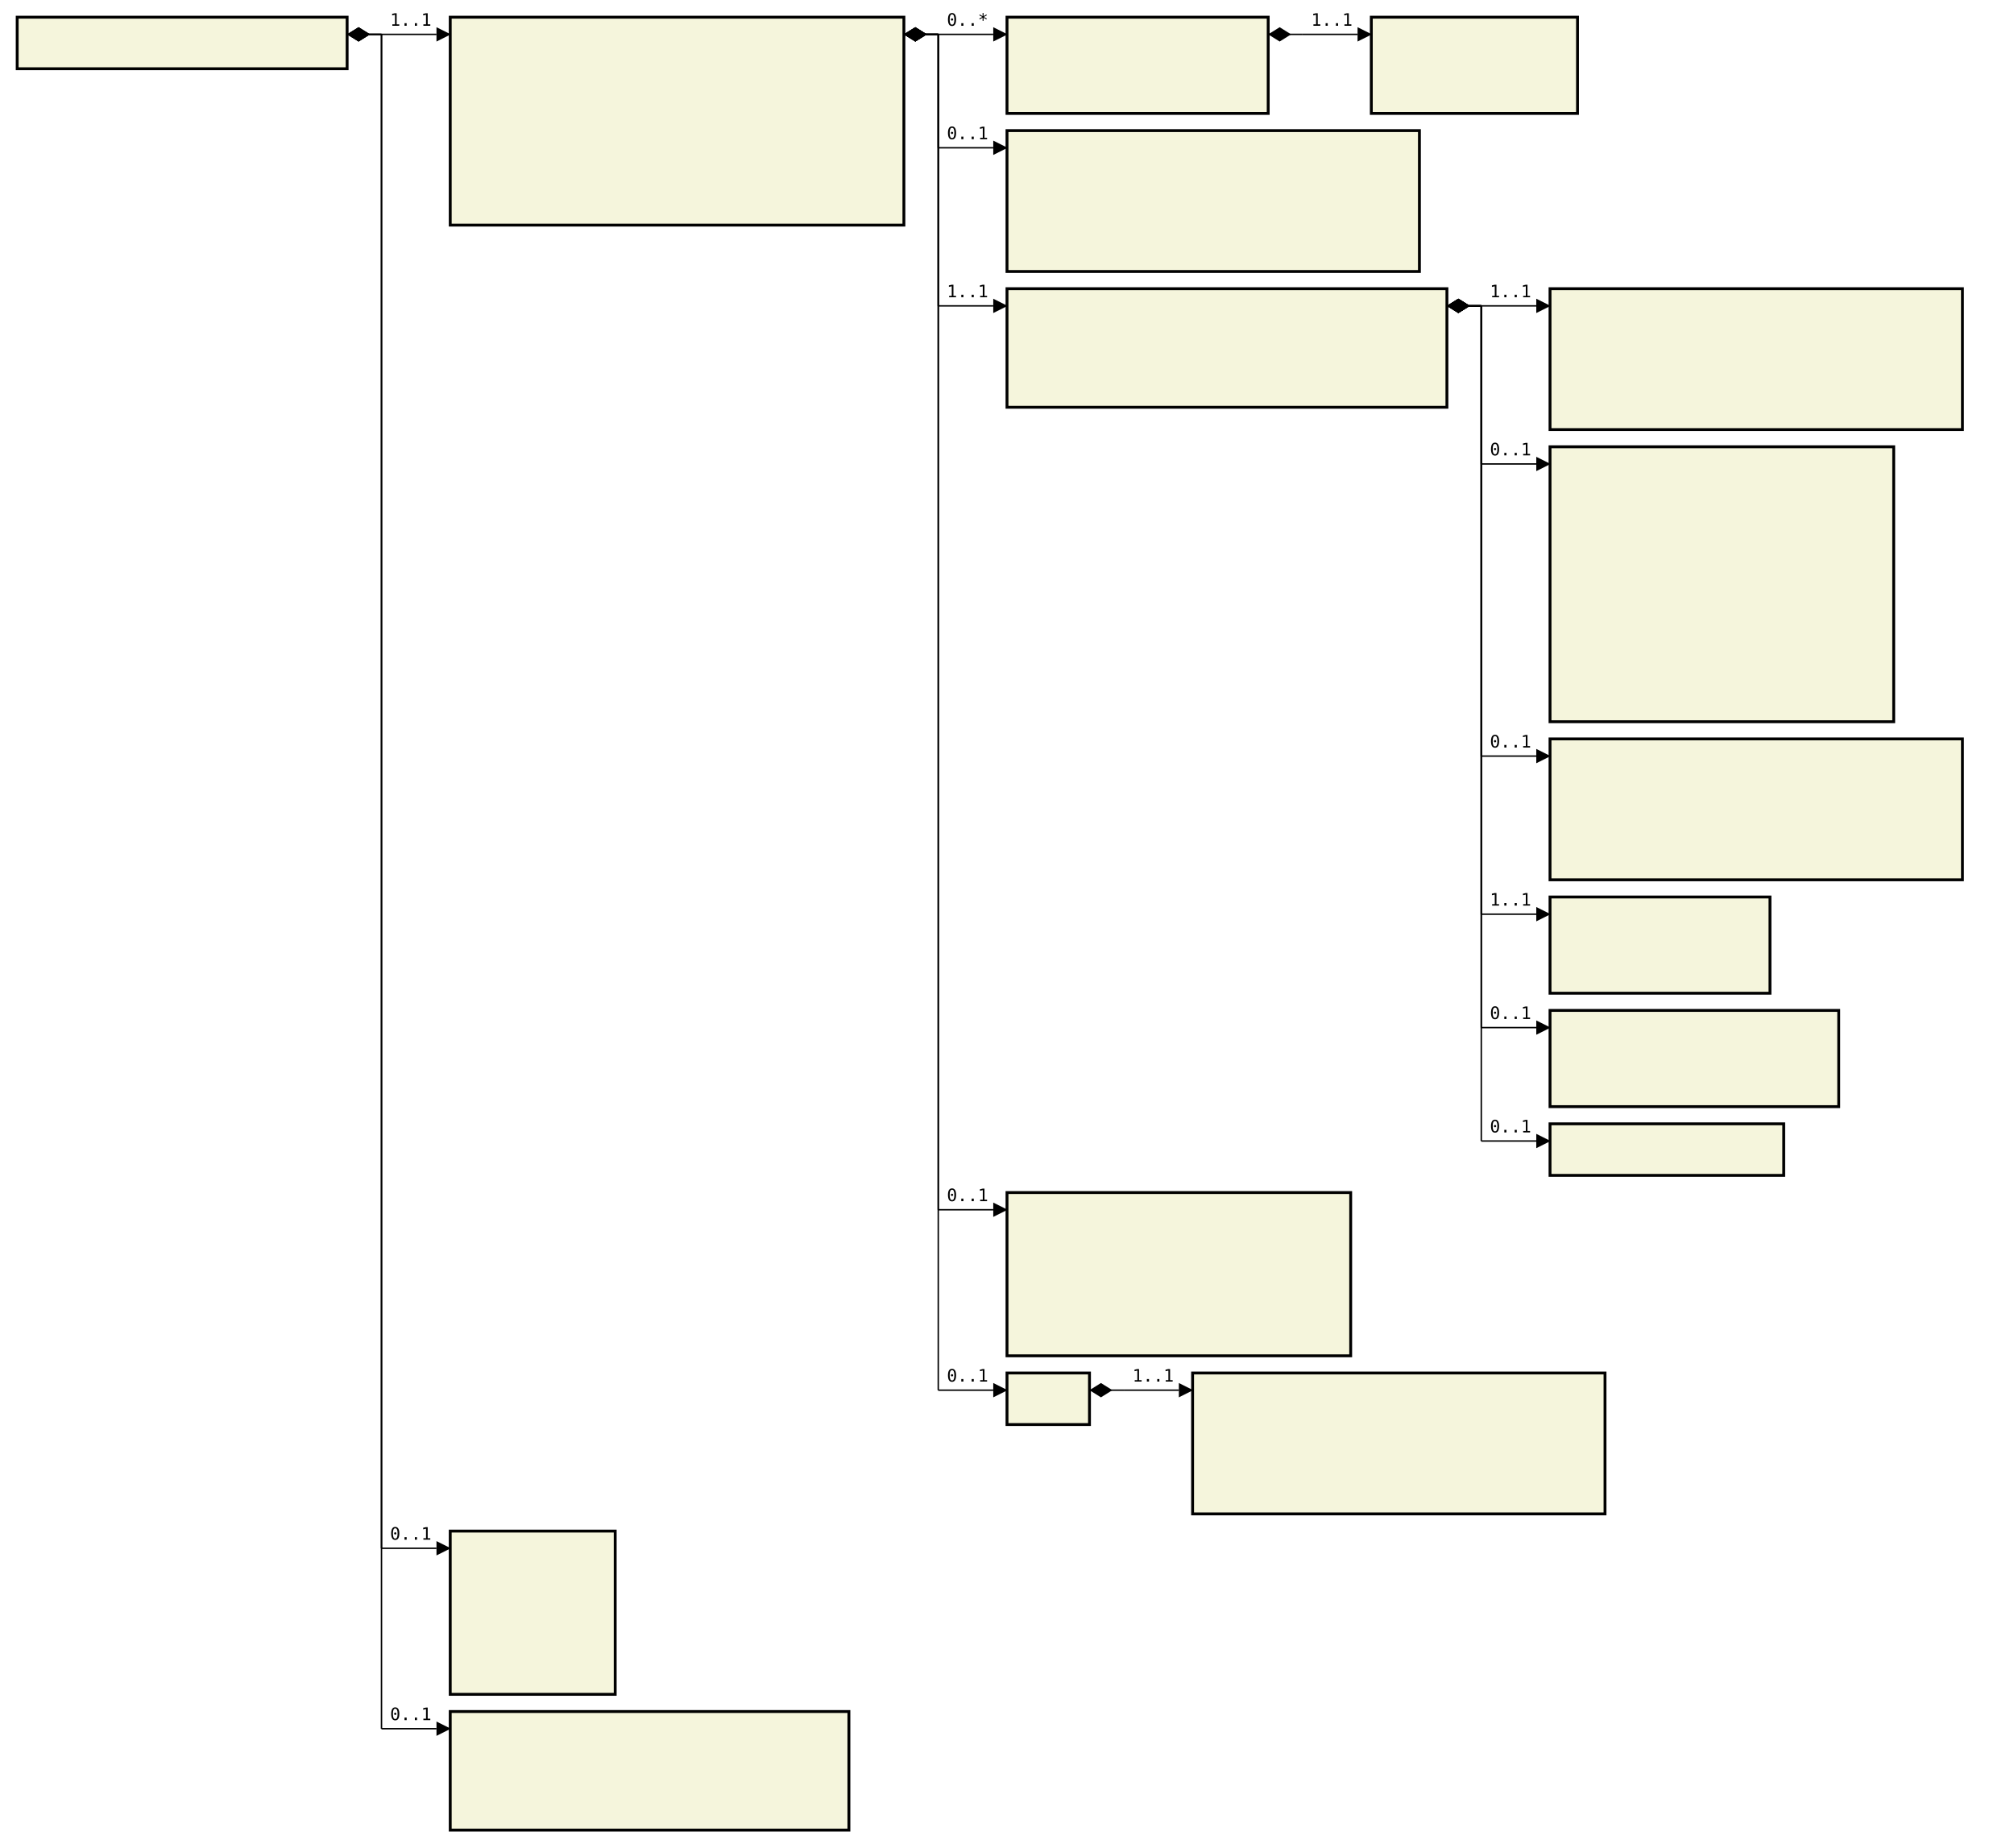
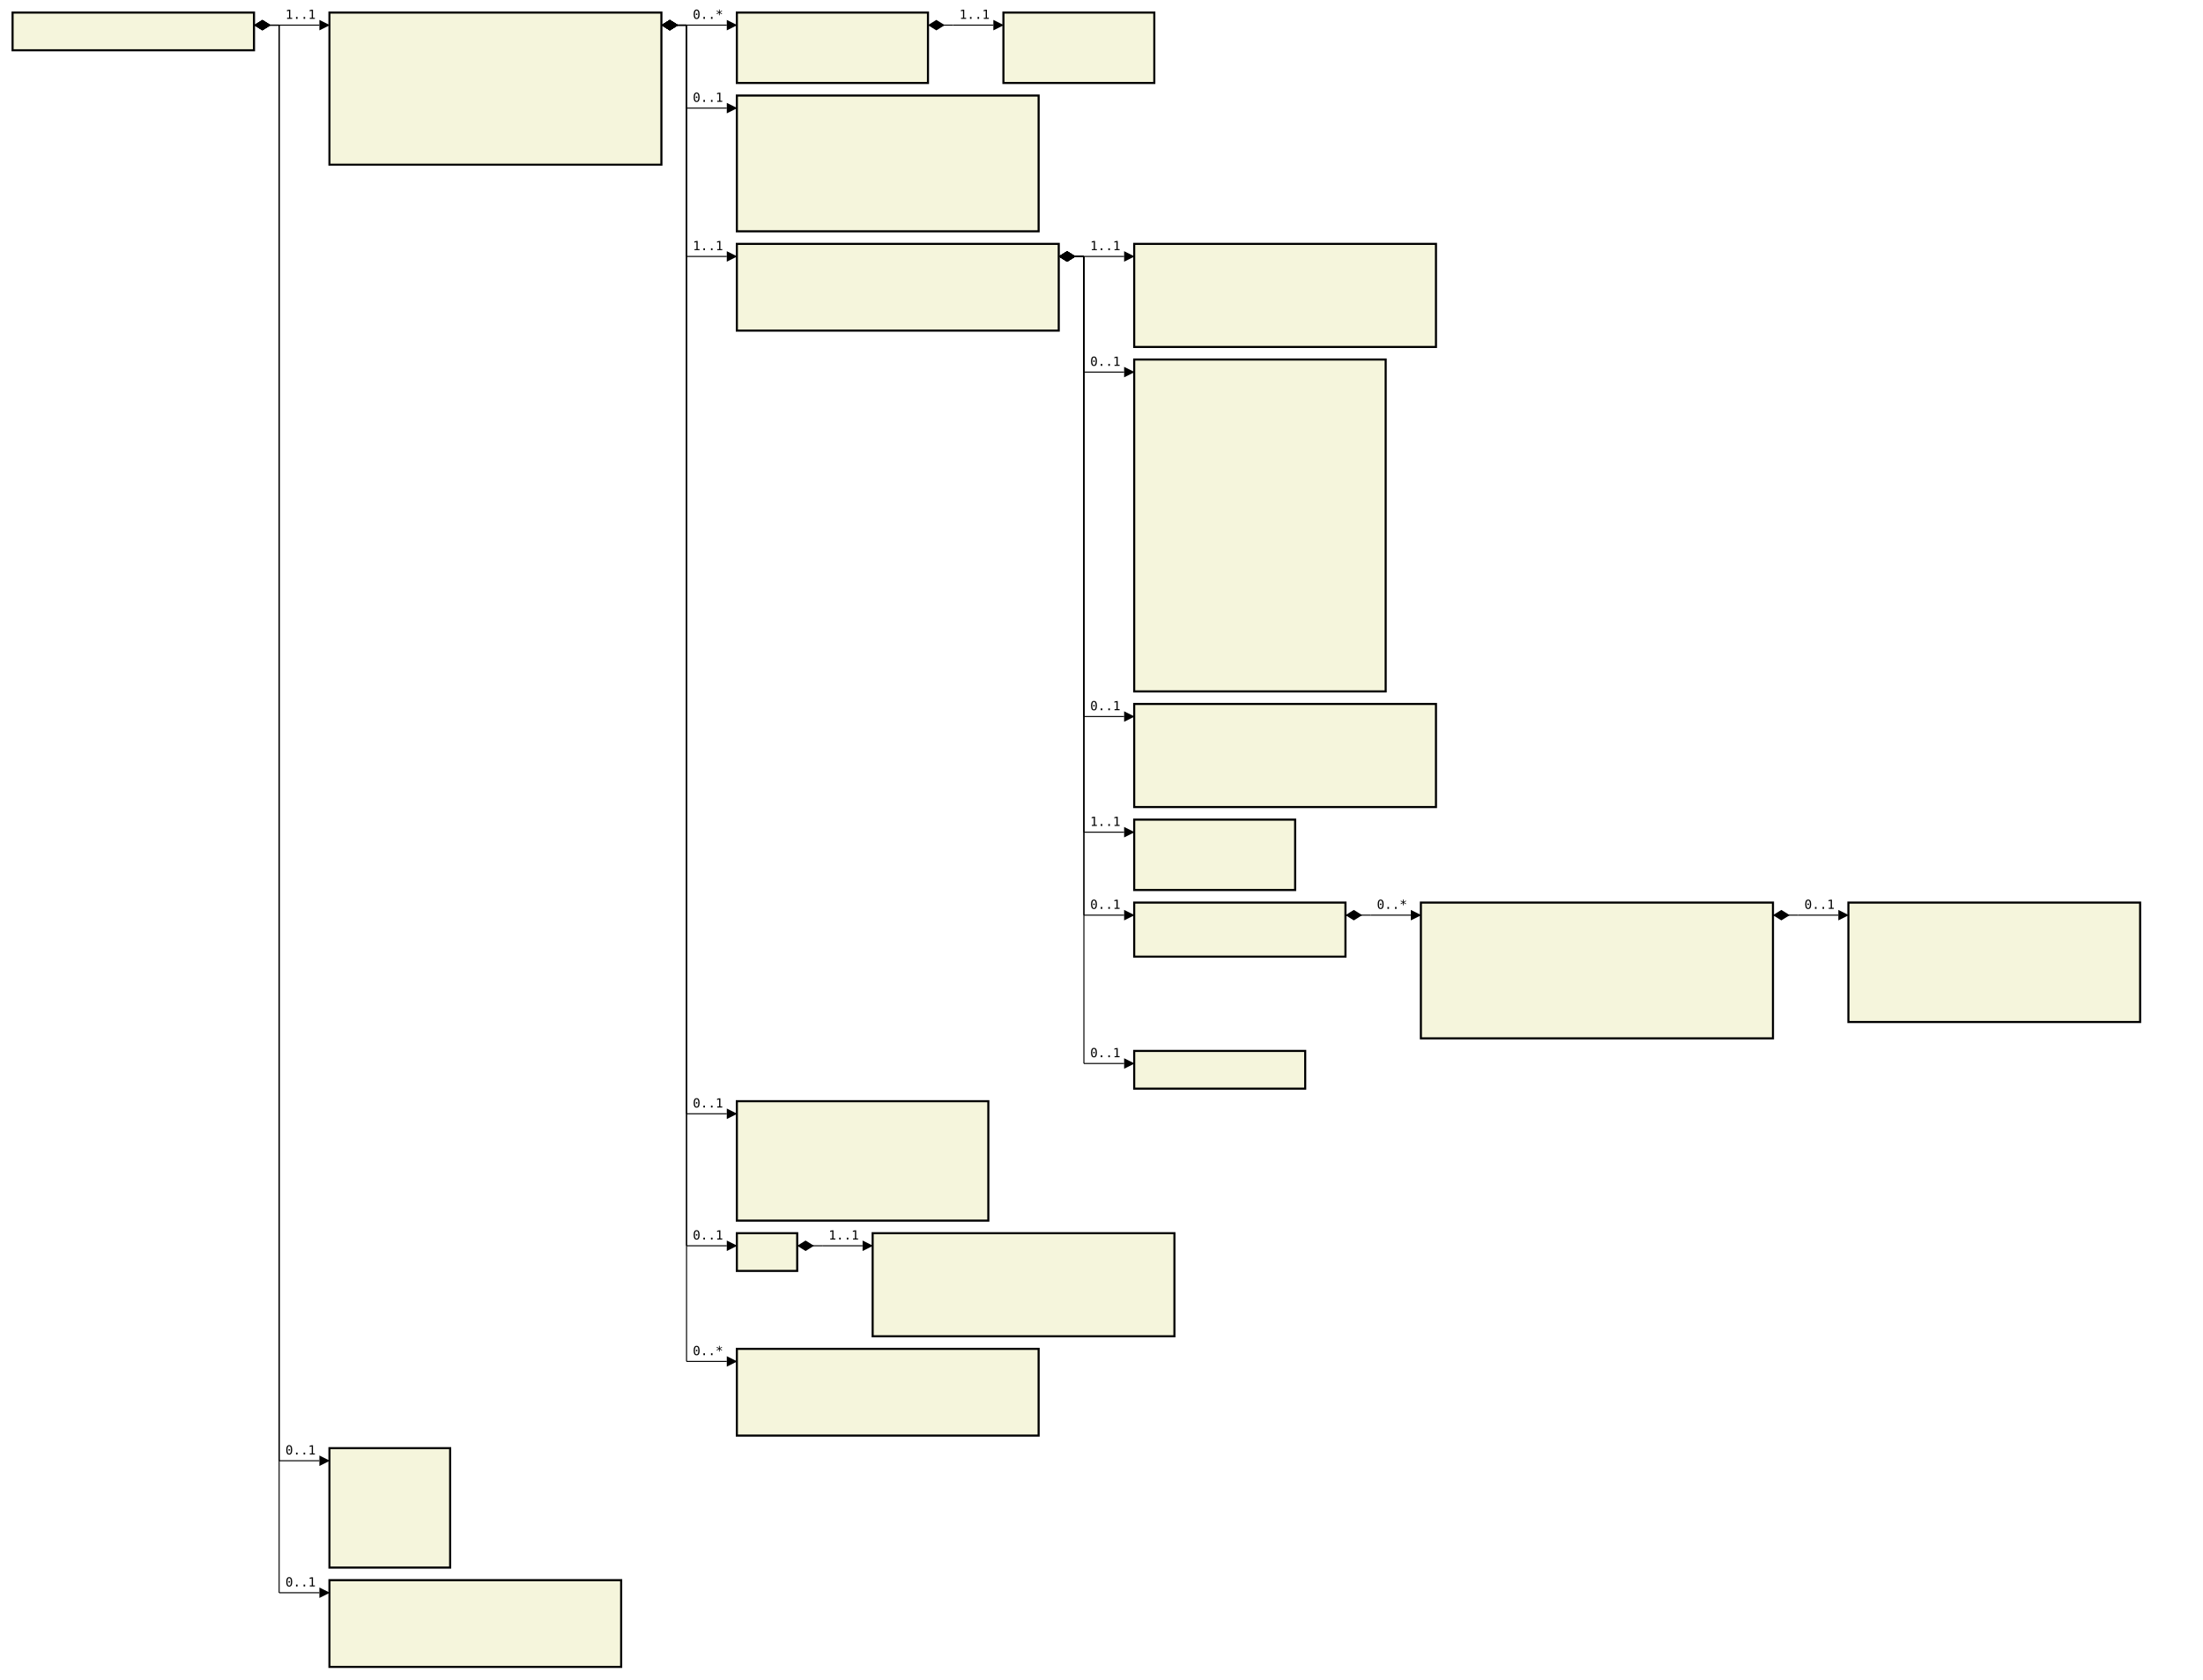
- <svg xmlns="http://www.w3.org/2000/svg" font-family="monospace" width="117.2em" height="107.5em" style="background-color:white">
+ <svg xmlns="http://www.w3.org/2000/svg" font-family="monospace" width="175.2em" height="133.6em" style="background-color:white">
  <defs>
    <marker id="Triangle" viewBox="0 0 10 10" refX="0" refY="5" markerUnits="strokeWidth" markerWidth="15" markerHeight="10" orient="auto">
      <path d="M 0 0 L 10 5 L 0 10 z" />
    </marker>
    <marker id="Diamond" viewBox="0 0 16 10" refX="0" refY="5" markerUnits="strokeWidth" markerWidth="20" markerHeight="10" orient="auto">
      <path d="M 0 5 L 8 10 L 16 5 L 8 0 z" />
    </marker>
  </defs>
  <rect x="1em" y="1em" width="19.2em" height="3em" fill="beige" stroke="black" stroke-width="2" />
  <text style="font-weight:bold" text-anchor="middle" x="10.6em" y="2.3em" fill="black">
</text>
  <rect x="26.2em" y="1em" width="26.4em" height="12.1em" fill="beige" stroke="black" stroke-width="2" />
  <text style="font-weight:bold" text-anchor="middle" x="39.4em" y="2.3em" fill="black">
</text>
  <text x="27.2em" y="4.3em" fill="darkslateblue">
</text>
  <text x="27.2em" y="5.6em" fill="darkslateblue">
</text>
  <text x="27.2em" y="6.9em" fill="darkslateblue">
</text>
  <text x="27.2em" y="8.2em" fill="darkslateblue">
</text>
  <text x="27.2em" y="9.5em" fill="darkslateblue">
</text>
  <text x="27.2em" y="10.8em" fill="darkslateblue">
</text>
  <text x="27.2em" y="12.1em" fill="darkslateblue">
</text>
  <rect x="58.6em" y="1em" width="15.2em" height="5.6em" fill="beige" stroke="black" stroke-width="2" />
  <text style="font-weight:bold" text-anchor="middle" x="66.2em" y="2.3em" fill="black">
</text>
  <text x="59.6em" y="4.3em" fill="darkslateblue">
</text>
  <text x="59.6em" y="5.6em" fill="darkslateblue">
</text>
  <rect x="79.8em" y="1em" width="12em" height="5.6em" fill="beige" stroke="black" stroke-width="2" />
  <text style="font-weight:bold" text-anchor="middle" x="85.8em" y="2.3em" fill="black">
</text>
  <text x="80.8em" y="4.3em" fill="darkslateblue">
</text>
  <text x="80.8em" y="5.6em" fill="darkslateblue">
</text>
-   <rect x="58.6em" y="7.6em" width="24em" height="8.2em" fill="beige" stroke="black" stroke-width="2" />
+   <rect x="58.6em" y="7.6em" width="24em" height="10.8em" fill="beige" stroke="black" stroke-width="2" />
  <text style="font-weight:bold" text-anchor="middle" x="70.6em" y="8.9em" fill="black">
</text>
  <text x="59.6em" y="10.9em" fill="darkslateblue">
</text>
  <text x="59.6em" y="12.2em" fill="darkslateblue">
</text>
  <text x="59.6em" y="13.5em" fill="darkslateblue">
</text>
  <text x="59.6em" y="14.8em" fill="darkslateblue">
</text>
-   <rect x="58.6em" y="16.8em" width="25.6em" height="6.9em" fill="beige" stroke="black" stroke-width="2" />
-   <text style="font-weight:bold" text-anchor="middle" x="71.4em" y="18.1em" fill="black">
- </text>
-   <text x="59.6em" y="20.1em" fill="darkslateblue">
- </text>
-   <text x="59.6em" y="21.4em" fill="darkslateblue">
+   <text x="59.6em" y="16.1em" fill="darkslateblue">
+ </text>
+   <text x="59.6em" y="17.4em" fill="darkslateblue">
+ </text>
+   <rect x="58.6em" y="19.4em" width="25.6em" height="6.9em" fill="beige" stroke="black" stroke-width="2" />
+   <text style="font-weight:bold" text-anchor="middle" x="71.4em" y="20.7em" fill="black">
</text>
  <text x="59.6em" y="22.7em" fill="darkslateblue">
</text>
-   <rect x="90.2em" y="16.8em" width="24em" height="8.2em" fill="beige" stroke="black" stroke-width="2" />
-   <text style="font-weight:bold" text-anchor="middle" x="102.2em" y="18.1em" fill="black">
- </text>
-   <text x="91.2em" y="20.1em" fill="darkslateblue">
- </text>
-   <text x="91.2em" y="21.4em" fill="darkslateblue">
+   <text x="59.6em" y="24em" fill="darkslateblue">
+ </text>
+   <text x="59.6em" y="25.3em" fill="darkslateblue">
+ </text>
+   <rect x="90.2em" y="19.4em" width="24em" height="8.2em" fill="beige" stroke="black" stroke-width="2" />
+   <text style="font-weight:bold" text-anchor="middle" x="102.2em" y="20.7em" fill="black">
</text>
  <text x="91.2em" y="22.7em" fill="darkslateblue">
</text>
  <text x="91.2em" y="24em" fill="darkslateblue">
</text>
-   <rect x="90.2em" y="26em" width="20em" height="16em" fill="beige" stroke="black" stroke-width="2" />
-   <text style="font-weight:bold" text-anchor="middle" x="100.2em" y="27.3em" fill="black">
- </text>
-   <text x="91.2em" y="29.3em" fill="darkslateblue">
- </text>
-   <text x="91.2em" y="30.6em" fill="darkslateblue">
+   <text x="91.2em" y="25.3em" fill="darkslateblue">
+ </text>
+   <text x="91.2em" y="26.6em" fill="darkslateblue">
+ </text>
+   <rect x="90.2em" y="28.6em" width="20em" height="26.4em" fill="beige" stroke="black" stroke-width="2" />
+   <text style="font-weight:bold" text-anchor="middle" x="100.2em" y="29.9em" fill="black">
</text>
  <text x="91.2em" y="31.9em" fill="darkslateblue">
</text>
  <text x="91.2em" y="33.2em" fill="darkslateblue">
</text>
  <text x="91.2em" y="34.5em" fill="darkslateblue">
</text>
  <text x="91.2em" y="35.8em" fill="darkslateblue">
</text>
  <text x="91.2em" y="37.1em" fill="darkslateblue">
</text>
  <text x="91.2em" y="38.4em" fill="darkslateblue">
</text>
  <text x="91.2em" y="39.7em" fill="darkslateblue">
</text>
  <text x="91.2em" y="41em" fill="darkslateblue">
</text>
-   <rect x="90.2em" y="43em" width="24em" height="8.2em" fill="beige" stroke="black" stroke-width="2" />
-   <text style="font-weight:bold" text-anchor="middle" x="102.2em" y="44.3em" fill="black">
- </text>
-   <text x="91.2em" y="46.3em" fill="darkslateblue">
- </text>
-   <text x="91.2em" y="47.6em" fill="darkslateblue">
- </text>
-   <text x="91.2em" y="48.9em" fill="darkslateblue">
- </text>
-   <text x="91.2em" y="50.2em" fill="darkslateblue">
- </text>
-   <rect x="90.2em" y="52.2em" width="12.8em" height="5.6em" fill="beige" stroke="black" stroke-width="2" />
-   <text style="font-weight:bold" text-anchor="middle" x="96.6em" y="53.5em" fill="black">
- </text>
-   <text x="91.2em" y="55.5em" fill="darkslateblue">
- </text>
-   <text x="91.2em" y="56.8em" fill="darkslateblue">
- </text>
-   <rect x="90.2em" y="58.8em" width="16.8em" height="5.6em" fill="beige" stroke="black" stroke-width="2" />
-   <text style="font-weight:bold" text-anchor="middle" x="98.6em" y="60.1em" fill="black">
- </text>
-   <text x="91.2em" y="62.1em" fill="darkslateblue">
- </text>
-   <text x="91.2em" y="63.4em" fill="darkslateblue">
- </text>
-   <rect x="90.2em" y="65.4em" width="13.6em" height="3em" fill="beige" stroke="black" stroke-width="2" />
-   <text style="font-weight:bold" text-anchor="middle" x="97em" y="66.7em" fill="black">
- </text>
-   <rect x="58.6em" y="69.4em" width="20em" height="9.5em" fill="beige" stroke="black" stroke-width="2" />
-   <text style="font-weight:bold" text-anchor="middle" x="68.6em" y="70.7em" fill="black">
- </text>
-   <text x="59.6em" y="72.7em" fill="darkslateblue">
- </text>
-   <text x="59.6em" y="74em" fill="darkslateblue">
- </text>
-   <text x="59.6em" y="75.3em" fill="darkslateblue">
- </text>
-   <text x="59.6em" y="76.6em" fill="darkslateblue">
- </text>
-   <text x="59.6em" y="77.9em" fill="darkslateblue">
- </text>
-   <rect x="58.6em" y="79.9em" width="4.8em" height="3em" fill="beige" stroke="black" stroke-width="2" />
-   <text style="font-weight:bold" text-anchor="middle" x="61em" y="81.2em" fill="black">
- </text>
-   <rect x="69.4em" y="79.9em" width="24em" height="8.2em" fill="beige" stroke="black" stroke-width="2" />
-   <text style="font-weight:bold" text-anchor="middle" x="81.4em" y="81.2em" fill="black">
- </text>
-   <text x="70.4em" y="83.2em" fill="darkslateblue">
- </text>
-   <text x="70.4em" y="84.5em" fill="darkslateblue">
- </text>
-   <text x="70.4em" y="85.8em" fill="darkslateblue">
- </text>
-   <text x="70.4em" y="87.1em" fill="darkslateblue">
- </text>
-   <rect x="26.2em" y="89.1em" width="9.6em" height="9.5em" fill="beige" stroke="black" stroke-width="2" />
-   <text style="font-weight:bold" text-anchor="middle" x="31em" y="90.4em" fill="black">
- </text>
-   <text x="27.2em" y="92.4em" fill="darkslateblue">
- </text>
-   <text x="27.2em" y="93.7em" fill="darkslateblue">
- </text>
-   <text x="27.2em" y="95em" fill="darkslateblue">
- </text>
-   <text x="27.2em" y="96.3em" fill="darkslateblue">
- </text>
-   <text x="27.2em" y="97.6em" fill="darkslateblue">
- </text>
-   <rect x="26.2em" y="99.6em" width="23.2em" height="6.9em" fill="beige" stroke="black" stroke-width="2" />
-   <text style="font-weight:bold" text-anchor="middle" x="37.8em" y="100.9em" fill="black">
- </text>
-   <text x="27.2em" y="102.9em" fill="darkslateblue">
- </text>
-   <text x="27.2em" y="104.2em" fill="darkslateblue">
- </text>
-   <text x="27.2em" y="105.5em" fill="darkslateblue">
+   <text x="91.2em" y="42.3em" fill="darkslateblue">
+ </text>
+   <text x="91.2em" y="43.6em" fill="darkslateblue">
+ </text>
+   <text x="91.2em" y="44.9em" fill="darkslateblue">
+ </text>
+   <text x="91.2em" y="46.2em" fill="darkslateblue">
+ </text>
+   <text x="91.2em" y="47.5em" fill="darkslateblue">
+ </text>
+   <text x="91.2em" y="48.8em" fill="darkslateblue">
+ </text>
+   <text x="91.2em" y="50.1em" fill="darkslateblue">
+ </text>
+   <text x="91.2em" y="51.4em" fill="darkslateblue">
+ </text>
+   <text x="91.2em" y="52.7em" fill="darkslateblue">
+ </text>
+   <text x="91.2em" y="54em" fill="darkslateblue">
+ </text>
+   <rect x="90.2em" y="56em" width="24em" height="8.2em" fill="beige" stroke="black" stroke-width="2" />
+   <text style="font-weight:bold" text-anchor="middle" x="102.2em" y="57.3em" fill="black">
+ </text>
+   <text x="91.2em" y="59.3em" fill="darkslateblue">
+ </text>
+   <text x="91.2em" y="60.6em" fill="darkslateblue">
+ </text>
+   <text x="91.2em" y="61.9em" fill="darkslateblue">
+ </text>
+   <text x="91.2em" y="63.2em" fill="darkslateblue">
+ </text>
+   <rect x="90.2em" y="65.2em" width="12.8em" height="5.6em" fill="beige" stroke="black" stroke-width="2" />
+   <text style="font-weight:bold" text-anchor="middle" x="96.6em" y="66.5em" fill="black">
+ </text>
+   <text x="91.2em" y="68.5em" fill="darkslateblue">
+ </text>
+   <text x="91.2em" y="69.8em" fill="darkslateblue">
+ </text>
+   <rect x="90.2em" y="71.8em" width="16.8em" height="4.3em" fill="beige" stroke="black" stroke-width="2" />
+   <text style="font-weight:bold" text-anchor="middle" x="98.6em" y="73.1em" fill="black">
+ </text>
+   <text x="91.2em" y="75.1em" fill="darkslateblue">
+ </text>
+   <rect x="113em" y="71.8em" width="28em" height="10.8em" fill="beige" stroke="black" stroke-width="2" />
+   <text style="font-weight:bold" text-anchor="middle" x="127em" y="73.1em" fill="black">
+ </text>
+   <text x="114em" y="75.1em" fill="darkslateblue">
+ </text>
+   <text x="114em" y="76.4em" fill="darkslateblue">
+ </text>
+   <text x="114em" y="77.7em" fill="darkslateblue">
+ </text>
+   <text x="114em" y="79em" fill="darkslateblue">
+ </text>
+   <text x="114em" y="80.3em" fill="darkslateblue">
+ </text>
+   <text x="114em" y="81.6em" fill="darkslateblue">
+ </text>
+   <rect x="147em" y="71.8em" width="23.2em" height="9.5em" fill="beige" stroke="black" stroke-width="2" />
+   <text style="font-weight:bold" text-anchor="middle" x="158.6em" y="73.1em" fill="black">
+ </text>
+   <text x="148em" y="75.1em" fill="darkslateblue">
+ </text>
+   <text x="148em" y="76.4em" fill="darkslateblue">
+ </text>
+   <text x="148em" y="77.7em" fill="darkslateblue">
+ </text>
+   <text x="148em" y="79em" fill="darkslateblue">
+ </text>
+   <text x="148em" y="80.3em" fill="darkslateblue">
+ </text>
+   <rect x="90.2em" y="83.6em" width="13.6em" height="3em" fill="beige" stroke="black" stroke-width="2" />
+   <text style="font-weight:bold" text-anchor="middle" x="97em" y="84.9em" fill="black">
+ </text>
+   <rect x="58.6em" y="87.6em" width="20em" height="9.5em" fill="beige" stroke="black" stroke-width="2" />
+   <text style="font-weight:bold" text-anchor="middle" x="68.6em" y="88.9em" fill="black">
+ </text>
+   <text x="59.6em" y="90.9em" fill="darkslateblue">
+ </text>
+   <text x="59.6em" y="92.2em" fill="darkslateblue">
+ </text>
+   <text x="59.6em" y="93.5em" fill="darkslateblue">
+ </text>
+   <text x="59.6em" y="94.8em" fill="darkslateblue">
+ </text>
+   <text x="59.6em" y="96.1em" fill="darkslateblue">
+ </text>
+   <rect x="58.6em" y="98.1em" width="4.8em" height="3em" fill="beige" stroke="black" stroke-width="2" />
+   <text style="font-weight:bold" text-anchor="middle" x="61em" y="99.4em" fill="black">
+ </text>
+   <rect x="69.4em" y="98.1em" width="24em" height="8.2em" fill="beige" stroke="black" stroke-width="2" />
+   <text style="font-weight:bold" text-anchor="middle" x="81.4em" y="99.4em" fill="black">
+ </text>
+   <text x="70.4em" y="101.4em" fill="darkslateblue">
+ </text>
+   <text x="70.4em" y="102.7em" fill="darkslateblue">
+ </text>
+   <text x="70.4em" y="104em" fill="darkslateblue">
+ </text>
+   <text x="70.4em" y="105.3em" fill="darkslateblue">
+ </text>
+   <rect x="58.6em" y="107.3em" width="24em" height="6.9em" fill="beige" stroke="black" stroke-width="2" />
+   <text style="font-weight:bold" text-anchor="middle" x="70.6em" y="108.6em" fill="black">
+ </text>
+   <text x="59.6em" y="110.6em" fill="darkslateblue">
+ </text>
+   <text x="59.6em" y="111.9em" fill="darkslateblue">
+ </text>
+   <text x="59.6em" y="113.2em" fill="darkslateblue">
+ </text>
+   <rect x="26.2em" y="115.2em" width="9.6em" height="9.5em" fill="beige" stroke="black" stroke-width="2" />
+   <text style="font-weight:bold" text-anchor="middle" x="31em" y="116.5em" fill="black">
+ </text>
+   <text x="27.2em" y="118.5em" fill="darkslateblue">
+ </text>
+   <text x="27.2em" y="119.8em" fill="darkslateblue">
+ </text>
+   <text x="27.2em" y="121.1em" fill="darkslateblue">
+ </text>
+   <text x="27.2em" y="122.4em" fill="darkslateblue">
+ </text>
+   <text x="27.2em" y="123.7em" fill="darkslateblue">
+ </text>
+   <rect x="26.2em" y="125.7em" width="23.2em" height="6.9em" fill="beige" stroke="black" stroke-width="2" />
+   <text style="font-weight:bold" text-anchor="middle" x="37.8em" y="127em" fill="black">
+ </text>
+   <text x="27.2em" y="129em" fill="darkslateblue">
+ </text>
+   <text x="27.2em" y="130.3em" fill="darkslateblue">
+ </text>
+   <text x="27.2em" y="131.6em" fill="darkslateblue">
</text>
  <line x1="20.2em" y1="2em" x2="22.2em" y2="2em" stroke="black" marker-start="url(#Diamond)" />
  <line x1="22.2em" y1="2em" x2="22.2em" y2="2em" stroke="black" />
  <line x1="22.2em" y1="2em" x2="25.4em" y2="2em" stroke="black" marker-end="url(#Triangle)" />
  <text x="22.7em" y="1.5em">1..1</text>
  <line x1="52.6em" y1="2em" x2="54.6em" y2="2em" stroke="black" marker-start="url(#Diamond)" />
  <line x1="54.6em" y1="2em" x2="54.6em" y2="2em" stroke="black" />
  <line x1="54.6em" y1="2em" x2="57.8em" y2="2em" stroke="black" marker-end="url(#Triangle)" />
  <text x="55.1em" y="1.5em">0..*</text>
  <line x1="73.8em" y1="2em" x2="75.8em" y2="2em" stroke="black" marker-start="url(#Diamond)" />
  <line x1="75.8em" y1="2em" x2="75.8em" y2="2em" stroke="black" />
  <line x1="75.8em" y1="2em" x2="79em" y2="2em" stroke="black" marker-end="url(#Triangle)" />
  <text x="76.3em" y="1.5em">1..1</text>
  <line x1="52.6em" y1="2em" x2="54.6em" y2="2em" stroke="black" marker-start="url(#Diamond)" />
  <line x1="54.6em" y1="2em" x2="54.6em" y2="8.6em" stroke="black" />
  <line x1="54.6em" y1="8.6em" x2="57.8em" y2="8.6em" stroke="black" marker-end="url(#Triangle)" />
  <text x="55.1em" y="8.1em">0..1</text>
  <line x1="52.6em" y1="2em" x2="54.6em" y2="2em" stroke="black" marker-start="url(#Diamond)" />
-   <line x1="54.6em" y1="2em" x2="54.6em" y2="17.8em" stroke="black" />
-   <line x1="54.6em" y1="17.8em" x2="57.8em" y2="17.8em" stroke="black" marker-end="url(#Triangle)" />
-   <text x="55.1em" y="17.3em">1..1</text>
-   <line x1="84.2em" y1="17.8em" x2="86.2em" y2="17.8em" stroke="black" marker-start="url(#Diamond)" />
-   <line x1="86.2em" y1="17.8em" x2="86.2em" y2="17.8em" stroke="black" />
-   <line x1="86.2em" y1="17.8em" x2="89.4em" y2="17.8em" stroke="black" marker-end="url(#Triangle)" />
-   <text x="86.7em" y="17.3em">1..1</text>
-   <line x1="84.2em" y1="17.8em" x2="86.2em" y2="17.8em" stroke="black" marker-start="url(#Diamond)" />
-   <line x1="86.2em" y1="17.8em" x2="86.2em" y2="27em" stroke="black" />
-   <line x1="86.2em" y1="27em" x2="89.4em" y2="27em" stroke="black" marker-end="url(#Triangle)" />
-   <text x="86.7em" y="26.5em">0..1</text>
-   <line x1="84.2em" y1="17.8em" x2="86.2em" y2="17.8em" stroke="black" marker-start="url(#Diamond)" />
-   <line x1="86.2em" y1="17.8em" x2="86.2em" y2="44em" stroke="black" />
-   <line x1="86.2em" y1="44em" x2="89.4em" y2="44em" stroke="black" marker-end="url(#Triangle)" />
-   <text x="86.7em" y="43.5em">0..1</text>
-   <line x1="84.2em" y1="17.8em" x2="86.2em" y2="17.8em" stroke="black" marker-start="url(#Diamond)" />
-   <line x1="86.2em" y1="17.8em" x2="86.2em" y2="53.2em" stroke="black" />
-   <line x1="86.2em" y1="53.2em" x2="89.4em" y2="53.2em" stroke="black" marker-end="url(#Triangle)" />
-   <text x="86.7em" y="52.7em">1..1</text>
-   <line x1="84.2em" y1="17.8em" x2="86.2em" y2="17.8em" stroke="black" marker-start="url(#Diamond)" />
-   <line x1="86.2em" y1="17.8em" x2="86.2em" y2="59.8em" stroke="black" />
-   <line x1="86.2em" y1="59.8em" x2="89.4em" y2="59.8em" stroke="black" marker-end="url(#Triangle)" />
-   <text x="86.7em" y="59.3em">0..1</text>
-   <line x1="84.2em" y1="17.8em" x2="86.2em" y2="17.8em" stroke="black" marker-start="url(#Diamond)" />
-   <line x1="86.2em" y1="17.8em" x2="86.2em" y2="66.4em" stroke="black" />
-   <line x1="86.2em" y1="66.4em" x2="89.4em" y2="66.4em" stroke="black" marker-end="url(#Triangle)" />
-   <text x="86.7em" y="65.9em">0..1</text>
-   <line x1="52.6em" y1="2em" x2="54.6em" y2="2em" stroke="black" marker-start="url(#Diamond)" />
-   <line x1="54.6em" y1="2em" x2="54.6em" y2="70.4em" stroke="black" />
-   <line x1="54.6em" y1="70.4em" x2="57.8em" y2="70.4em" stroke="black" marker-end="url(#Triangle)" />
-   <text x="55.1em" y="69.9em">0..1</text>
-   <line x1="52.6em" y1="2em" x2="54.6em" y2="2em" stroke="black" marker-start="url(#Diamond)" />
-   <line x1="54.6em" y1="2em" x2="54.6em" y2="80.9em" stroke="black" />
-   <line x1="54.6em" y1="80.9em" x2="57.8em" y2="80.9em" stroke="black" marker-end="url(#Triangle)" />
-   <text x="55.1em" y="80.4em">0..1</text>
-   <line x1="63.4em" y1="80.9em" x2="65.4em" y2="80.9em" stroke="black" marker-start="url(#Diamond)" />
-   <line x1="65.4em" y1="80.9em" x2="65.4em" y2="80.9em" stroke="black" />
-   <line x1="65.4em" y1="80.9em" x2="68.6em" y2="80.9em" stroke="black" marker-end="url(#Triangle)" />
-   <text x="65.9em" y="80.4em">1..1</text>
+   <line x1="54.6em" y1="2em" x2="54.6em" y2="20.4em" stroke="black" />
+   <line x1="54.6em" y1="20.4em" x2="57.8em" y2="20.4em" stroke="black" marker-end="url(#Triangle)" />
+   <text x="55.1em" y="19.9em">1..1</text>
+   <line x1="84.2em" y1="20.4em" x2="86.2em" y2="20.4em" stroke="black" marker-start="url(#Diamond)" />
+   <line x1="86.2em" y1="20.4em" x2="86.2em" y2="20.4em" stroke="black" />
+   <line x1="86.2em" y1="20.4em" x2="89.4em" y2="20.4em" stroke="black" marker-end="url(#Triangle)" />
+   <text x="86.7em" y="19.9em">1..1</text>
+   <line x1="84.2em" y1="20.4em" x2="86.2em" y2="20.4em" stroke="black" marker-start="url(#Diamond)" />
+   <line x1="86.2em" y1="20.4em" x2="86.2em" y2="29.6em" stroke="black" />
+   <line x1="86.2em" y1="29.6em" x2="89.4em" y2="29.6em" stroke="black" marker-end="url(#Triangle)" />
+   <text x="86.7em" y="29.1em">0..1</text>
+   <line x1="84.2em" y1="20.4em" x2="86.2em" y2="20.4em" stroke="black" marker-start="url(#Diamond)" />
+   <line x1="86.2em" y1="20.4em" x2="86.2em" y2="57em" stroke="black" />
+   <line x1="86.2em" y1="57em" x2="89.4em" y2="57em" stroke="black" marker-end="url(#Triangle)" />
+   <text x="86.7em" y="56.5em">0..1</text>
+   <line x1="84.2em" y1="20.4em" x2="86.2em" y2="20.4em" stroke="black" marker-start="url(#Diamond)" />
+   <line x1="86.2em" y1="20.4em" x2="86.2em" y2="66.2em" stroke="black" />
+   <line x1="86.2em" y1="66.2em" x2="89.4em" y2="66.2em" stroke="black" marker-end="url(#Triangle)" />
+   <text x="86.7em" y="65.7em">1..1</text>
+   <line x1="84.2em" y1="20.4em" x2="86.2em" y2="20.4em" stroke="black" marker-start="url(#Diamond)" />
+   <line x1="86.2em" y1="20.4em" x2="86.2em" y2="72.8em" stroke="black" />
+   <line x1="86.2em" y1="72.8em" x2="89.4em" y2="72.8em" stroke="black" marker-end="url(#Triangle)" />
+   <text x="86.7em" y="72.3em">0..1</text>
+   <line x1="107em" y1="72.8em" x2="109em" y2="72.8em" stroke="black" marker-start="url(#Diamond)" />
+   <line x1="109em" y1="72.8em" x2="109em" y2="72.8em" stroke="black" />
+   <line x1="109em" y1="72.8em" x2="112.2em" y2="72.8em" stroke="black" marker-end="url(#Triangle)" />
+   <text x="109.5em" y="72.3em">0..*</text>
+   <line x1="141em" y1="72.8em" x2="143em" y2="72.8em" stroke="black" marker-start="url(#Diamond)" />
+   <line x1="143em" y1="72.8em" x2="143em" y2="72.8em" stroke="black" />
+   <line x1="143em" y1="72.8em" x2="146.2em" y2="72.8em" stroke="black" marker-end="url(#Triangle)" />
+   <text x="143.5em" y="72.3em">0..1</text>
+   <line x1="84.2em" y1="20.4em" x2="86.2em" y2="20.4em" stroke="black" marker-start="url(#Diamond)" />
+   <line x1="86.2em" y1="20.4em" x2="86.2em" y2="84.6em" stroke="black" />
+   <line x1="86.2em" y1="84.6em" x2="89.4em" y2="84.6em" stroke="black" marker-end="url(#Triangle)" />
+   <text x="86.7em" y="84.1em">0..1</text>
+   <line x1="52.6em" y1="2em" x2="54.6em" y2="2em" stroke="black" marker-start="url(#Diamond)" />
+   <line x1="54.6em" y1="2em" x2="54.6em" y2="88.6em" stroke="black" />
+   <line x1="54.6em" y1="88.6em" x2="57.8em" y2="88.6em" stroke="black" marker-end="url(#Triangle)" />
+   <text x="55.1em" y="88.1em">0..1</text>
+   <line x1="52.6em" y1="2em" x2="54.6em" y2="2em" stroke="black" marker-start="url(#Diamond)" />
+   <line x1="54.6em" y1="2em" x2="54.6em" y2="99.1em" stroke="black" />
+   <line x1="54.6em" y1="99.1em" x2="57.8em" y2="99.1em" stroke="black" marker-end="url(#Triangle)" />
+   <text x="55.1em" y="98.6em">0..1</text>
+   <line x1="63.4em" y1="99.1em" x2="65.4em" y2="99.1em" stroke="black" marker-start="url(#Diamond)" />
+   <line x1="65.4em" y1="99.1em" x2="65.4em" y2="99.1em" stroke="black" />
+   <line x1="65.4em" y1="99.1em" x2="68.6em" y2="99.1em" stroke="black" marker-end="url(#Triangle)" />
+   <text x="65.9em" y="98.6em">1..1</text>
+   <line x1="52.6em" y1="2em" x2="54.6em" y2="2em" stroke="black" marker-start="url(#Diamond)" />
+   <line x1="54.6em" y1="2em" x2="54.6em" y2="108.3em" stroke="black" />
+   <line x1="54.6em" y1="108.3em" x2="57.8em" y2="108.3em" stroke="black" marker-end="url(#Triangle)" />
+   <text x="55.1em" y="107.8em">0..*</text>
  <line x1="20.2em" y1="2em" x2="22.2em" y2="2em" stroke="black" marker-start="url(#Diamond)" />
-   <line x1="22.2em" y1="2em" x2="22.2em" y2="90.1em" stroke="black" />
-   <line x1="22.2em" y1="90.1em" x2="25.4em" y2="90.1em" stroke="black" marker-end="url(#Triangle)" />
-   <text x="22.7em" y="89.6em">0..1</text>
+   <line x1="22.2em" y1="2em" x2="22.2em" y2="116.2em" stroke="black" />
+   <line x1="22.2em" y1="116.2em" x2="25.4em" y2="116.2em" stroke="black" marker-end="url(#Triangle)" />
+   <text x="22.7em" y="115.7em">0..1</text>
  <line x1="20.2em" y1="2em" x2="22.2em" y2="2em" stroke="black" marker-start="url(#Diamond)" />
-   <line x1="22.2em" y1="2em" x2="22.2em" y2="100.6em" stroke="black" />
-   <line x1="22.2em" y1="100.6em" x2="25.4em" y2="100.6em" stroke="black" marker-end="url(#Triangle)" />
-   <text x="22.7em" y="100.1em">0..1</text>
+   <line x1="22.2em" y1="2em" x2="22.2em" y2="126.7em" stroke="black" />
+   <line x1="22.2em" y1="126.7em" x2="25.4em" y2="126.7em" stroke="black" marker-end="url(#Triangle)" />
+   <text x="22.7em" y="126.2em">0..1</text>
</svg>
